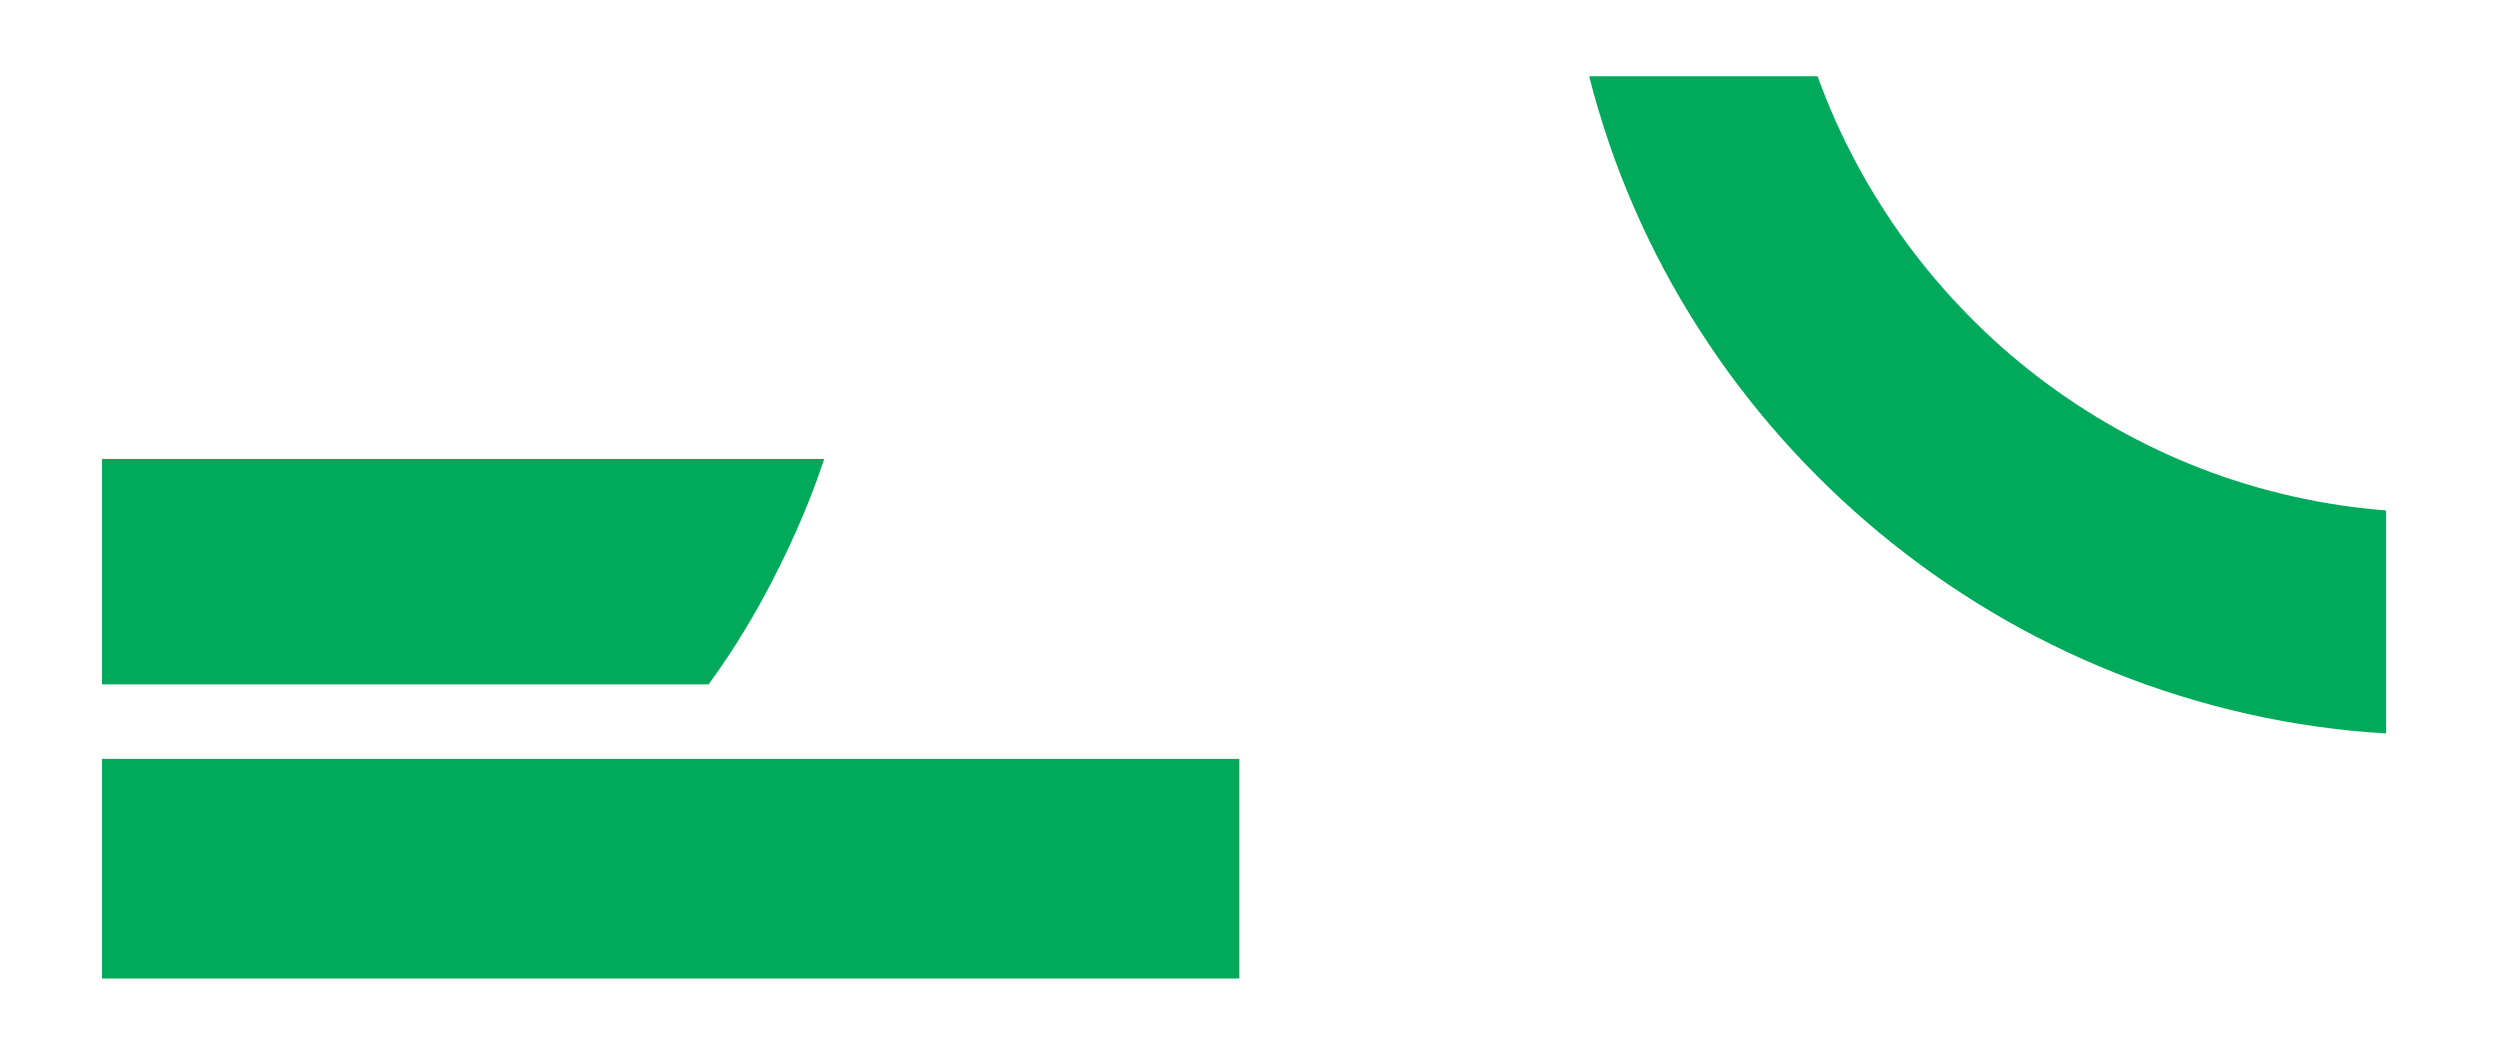
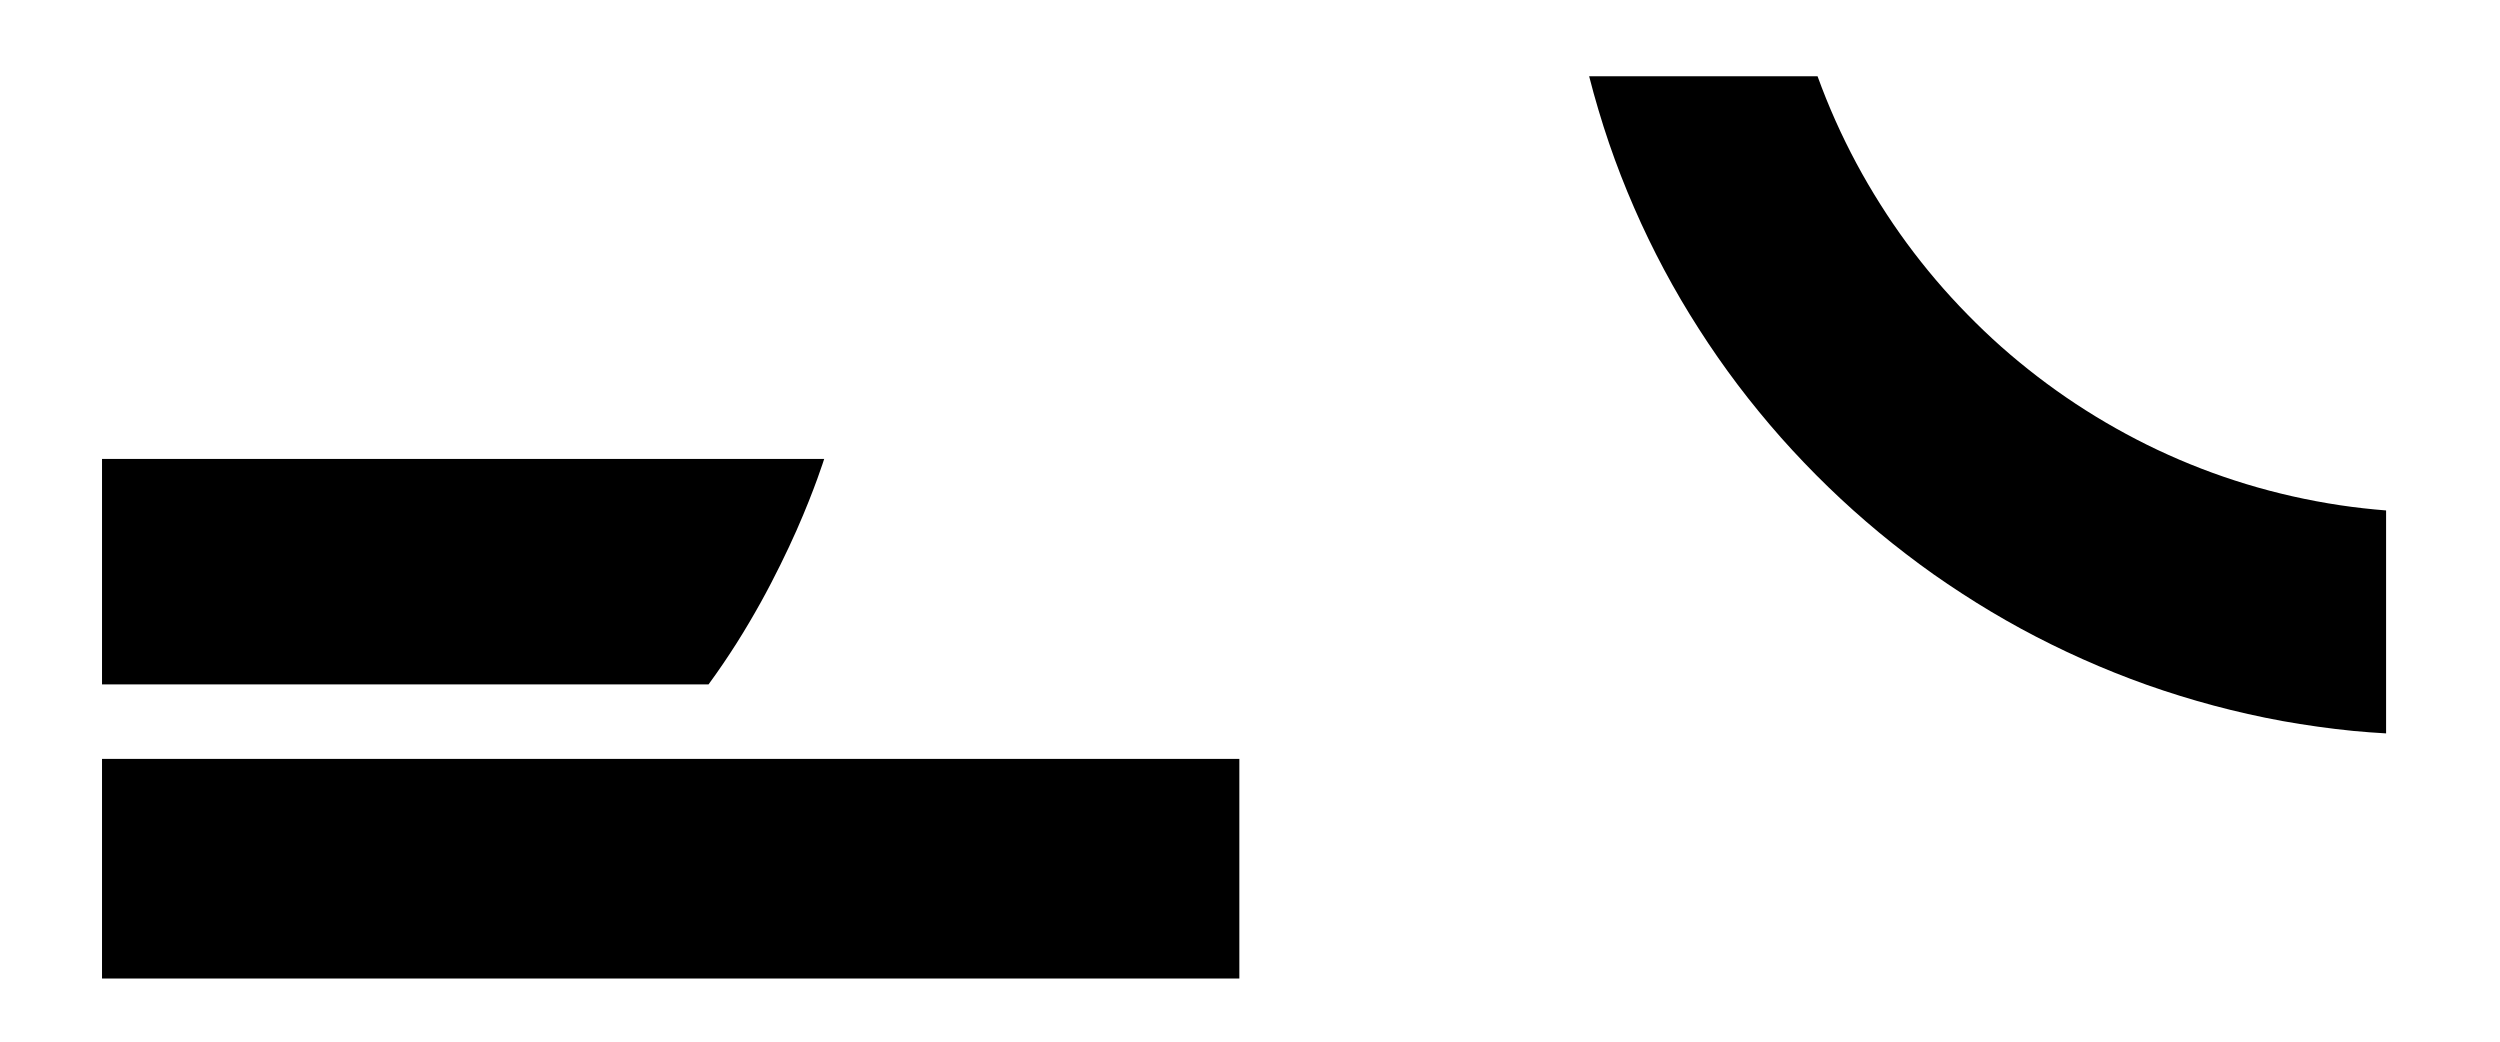
<svg xmlns="http://www.w3.org/2000/svg" width="600" height="250" id="svg3193" version="1.1">
  <defs id="defs3195" />
  <g id="layer1" transform="translate(0,-802.3622)">
-     <path style="fill:#00aa5a;fill-opacity:1;stroke:none" d="m 24.485,966.618 145.565,0 c 2.409,-3.294 4.652,-6.597 6.729,-9.878 2.076,-3.281 3.988,-6.538 5.741,-9.692 1.752,-3.154 3.334,-6.22 4.771,-9.133 1.438,-2.913 2.726,-5.661 3.858,-8.22 2.264,-5.117 3.918,-9.418 5.014,-12.432 1.096,-3.014 1.64,-4.753 1.64,-4.753 l -173.318,0 0,54.107 z" id="path3181" />
-     <path style="fill:#00aa5a;fill-opacity:1;stroke:none" d="m 24.485,1037.206 69.744,0 63.818,0 52.001,0 87.395,0 0,-52.709 -272.958,0 0,52.709 z" id="path3177" />
-     <path style="fill:#00aa5a;fill-opacity:1;stroke:none" d="m 572.658,924.868 c -3.709,-0.293 -7.4,-0.705 -11.034,-1.249 -3.861,-0.578 -7.66,-1.292 -11.425,-2.143 -3.766,-0.852 -7.486,-1.83 -11.146,-2.945 -3.66,-1.115 -7.267,-2.359 -10.81,-3.728 -3.543,-1.369 -7.021,-2.861 -10.437,-4.473 -3.416,-1.612 -6.768,-3.355 -10.046,-5.2 -3.278,-1.845 -6.488,-3.803 -9.617,-5.871 -3.13,-2.068 -6.181,-4.243 -9.151,-6.523 -2.971,-2.281 -5.866,-4.655 -8.667,-7.138 -2.801,-2.483 -5.506,-5.078 -8.126,-7.754 -2.62,-2.676 -5.156,-5.436 -7.586,-8.294 -2.43,-2.858 -4.761,-5.804 -6.989,-8.835 -2.228,-3.031 -4.34,-6.145 -6.356,-9.338 -2.016,-3.193 -3.929,-6.459 -5.722,-9.804 -1.793,-3.345 -3.473,-6.764 -5.032,-10.251 -1.56,-3.487 -2.99,-7.043 -4.305,-10.661 l -54.815,0 c 0.689,2.718 1.441,5.414 2.237,8.089 0.796,2.675 1.634,5.329 2.535,7.959 0.901,2.63 1.849,5.227 2.852,7.809 1.003,2.582 2.066,5.147 3.168,7.679 1.103,2.532 2.248,5.032 3.448,7.511 1.2,2.479 2.452,4.938 3.746,7.362 1.295,2.425 2.639,4.827 4.026,7.194 1.387,2.367 2.829,4.7 4.305,7.008 1.477,2.308 2.984,4.576 4.548,6.822 1.564,2.245 3.178,4.473 4.827,6.654 1.649,2.181 3.338,4.316 5.07,6.43 1.731,2.114 3.501,4.199 5.312,6.244 1.811,2.045 3.666,4.047 5.554,6.02 1.888,1.974 3.814,3.916 5.778,5.815 1.963,1.9 3.966,3.768 6.002,5.591 2.036,1.823 4.101,3.604 6.207,5.349 2.106,1.745 4.239,3.443 6.412,5.107 2.173,1.664 4.379,3.303 6.617,4.883 2.238,1.58 4.521,3.109 6.822,4.604 2.3,1.495 4.629,2.955 6.989,4.361 2.36,1.407 4.739,2.766 7.157,4.082 2.418,1.316 4.871,2.579 7.344,3.802 2.473,1.223 4.967,2.395 7.492,3.523 2.525,1.128 5.085,2.213 7.66,3.243 2.575,1.03 5.168,2.014 7.791,2.945 2.623,0.93 5.272,1.8 7.94,2.628 2.668,0.828 5.36,1.607 8.07,2.33 2.71,0.723 5.432,1.397 8.182,2.013 2.75,0.616 5.525,1.189 8.313,1.696 2.788,0.507 5.601,0.947 8.425,1.342 2.823,0.395 5.662,0.744 8.518,1.025 2.627,0.258 5.269,0.437 7.921,0.597 l 0,-53.511 z" id="path3157" />
+     <path style="fill:#000000;fill-opacity:1;stroke:none" d="m 24.485,966.618 145.565,0 c 2.409,-3.294 4.652,-6.597 6.729,-9.878 2.076,-3.281 3.988,-6.538 5.741,-9.692 1.752,-3.154 3.334,-6.22 4.771,-9.133 1.438,-2.913 2.726,-5.661 3.858,-8.22 2.264,-5.117 3.918,-9.418 5.014,-12.432 1.096,-3.014 1.64,-4.753 1.64,-4.753 l -173.318,0 0,54.107 z" id="path3181" />
+     <path style="fill:#000000;fill-opacity:1;stroke:none" d="m 24.485,1037.206 69.744,0 63.818,0 52.001,0 87.395,0 0,-52.709 -272.958,0 0,52.709 z" id="path3177" />
+     <path style="fill:#000000;fill-opacity:1;stroke:none" d="m 572.658,924.868 c -3.709,-0.293 -7.4,-0.705 -11.034,-1.249 -3.861,-0.578 -7.66,-1.292 -11.425,-2.143 -3.766,-0.852 -7.486,-1.83 -11.146,-2.945 -3.66,-1.115 -7.267,-2.359 -10.81,-3.728 -3.543,-1.369 -7.021,-2.861 -10.437,-4.473 -3.416,-1.612 -6.768,-3.355 -10.046,-5.2 -3.278,-1.845 -6.488,-3.803 -9.617,-5.871 -3.13,-2.068 -6.181,-4.243 -9.151,-6.523 -2.971,-2.281 -5.866,-4.655 -8.667,-7.138 -2.801,-2.483 -5.506,-5.078 -8.126,-7.754 -2.62,-2.676 -5.156,-5.436 -7.586,-8.294 -2.43,-2.858 -4.761,-5.804 -6.989,-8.835 -2.228,-3.031 -4.34,-6.145 -6.356,-9.338 -2.016,-3.193 -3.929,-6.459 -5.722,-9.804 -1.793,-3.345 -3.473,-6.764 -5.032,-10.251 -1.56,-3.487 -2.99,-7.043 -4.305,-10.661 l -54.815,0 c 0.689,2.718 1.441,5.414 2.237,8.089 0.796,2.675 1.634,5.329 2.535,7.959 0.901,2.63 1.849,5.227 2.852,7.809 1.003,2.582 2.066,5.147 3.168,7.679 1.103,2.532 2.248,5.032 3.448,7.511 1.2,2.479 2.452,4.938 3.746,7.362 1.295,2.425 2.639,4.827 4.026,7.194 1.387,2.367 2.829,4.7 4.305,7.008 1.477,2.308 2.984,4.576 4.548,6.822 1.564,2.245 3.178,4.473 4.827,6.654 1.649,2.181 3.338,4.316 5.07,6.43 1.731,2.114 3.501,4.199 5.312,6.244 1.811,2.045 3.666,4.047 5.554,6.02 1.888,1.974 3.814,3.916 5.778,5.815 1.963,1.9 3.966,3.768 6.002,5.591 2.036,1.823 4.101,3.604 6.207,5.349 2.106,1.745 4.239,3.443 6.412,5.107 2.173,1.664 4.379,3.303 6.617,4.883 2.238,1.58 4.521,3.109 6.822,4.604 2.3,1.495 4.629,2.955 6.989,4.361 2.36,1.407 4.739,2.766 7.157,4.082 2.418,1.316 4.871,2.579 7.344,3.802 2.473,1.223 4.967,2.395 7.492,3.523 2.525,1.128 5.085,2.213 7.66,3.243 2.575,1.03 5.168,2.014 7.791,2.945 2.623,0.93 5.272,1.8 7.94,2.628 2.668,0.828 5.36,1.607 8.07,2.33 2.71,0.723 5.432,1.397 8.182,2.013 2.75,0.616 5.525,1.189 8.313,1.696 2.788,0.507 5.601,0.947 8.425,1.342 2.823,0.395 5.662,0.744 8.518,1.025 2.627,0.258 5.269,0.437 7.921,0.597 l 0,-53.511 z" id="path3157" />
  </g>
</svg>
